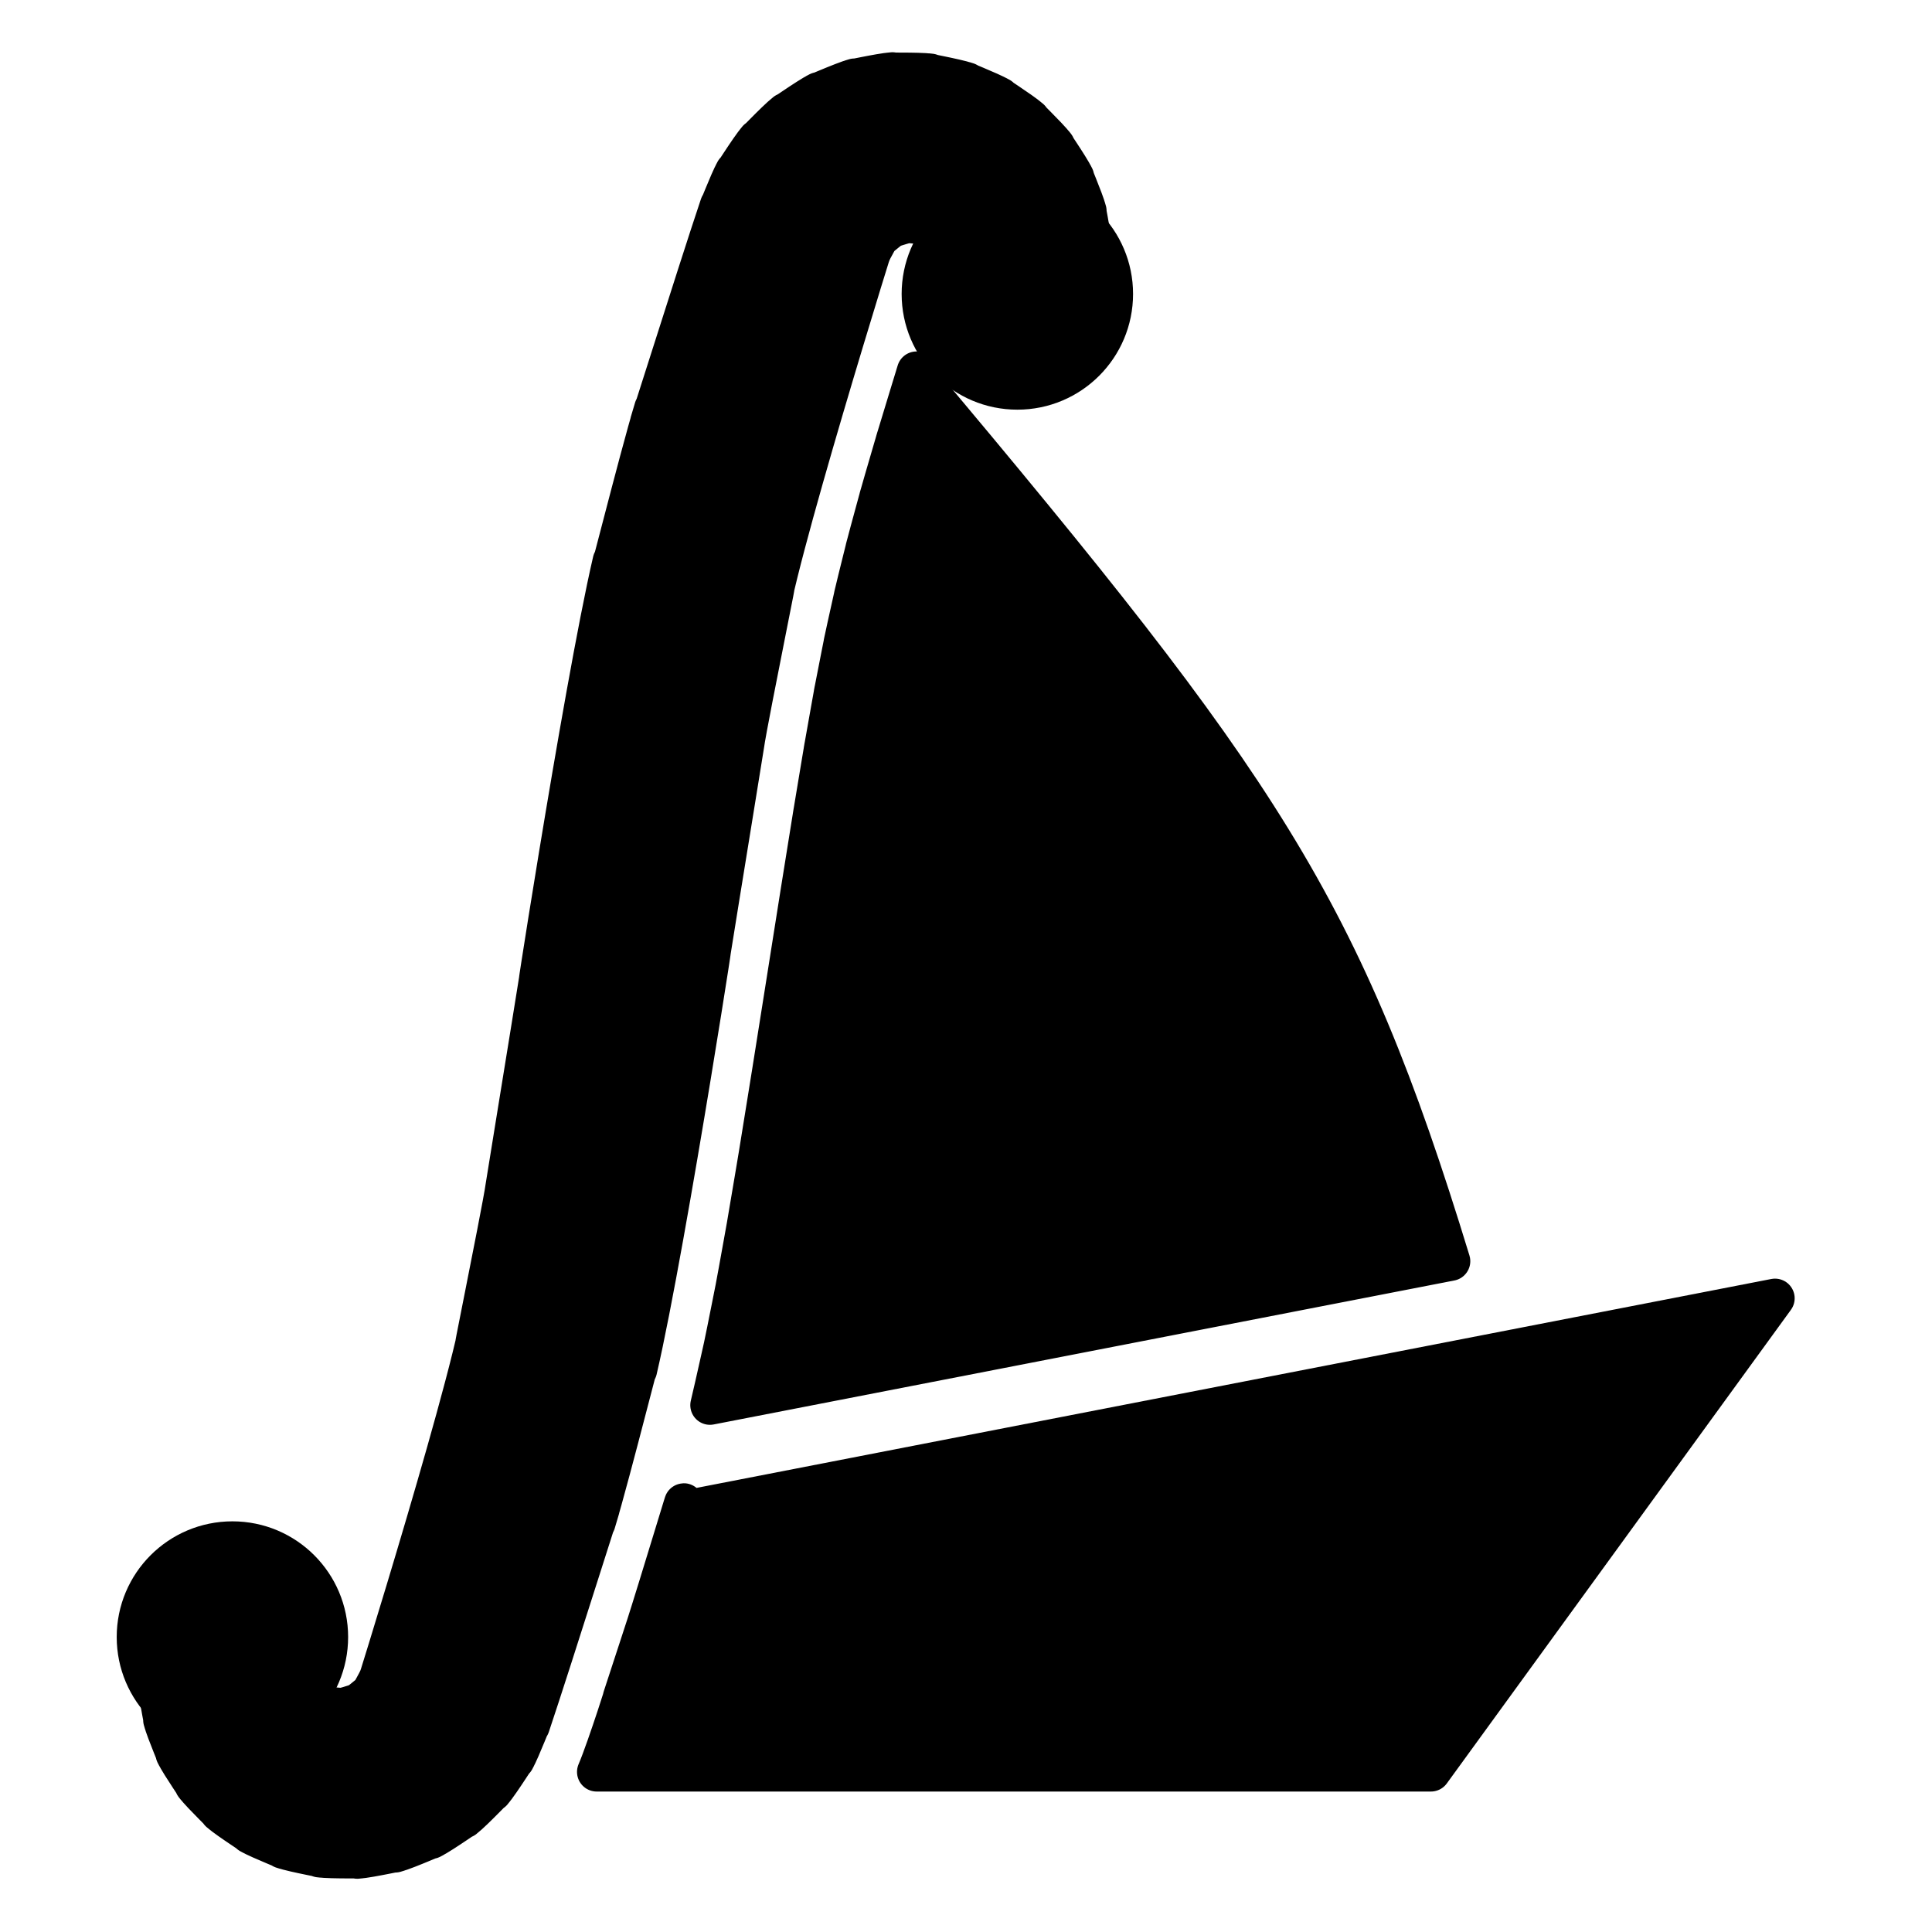
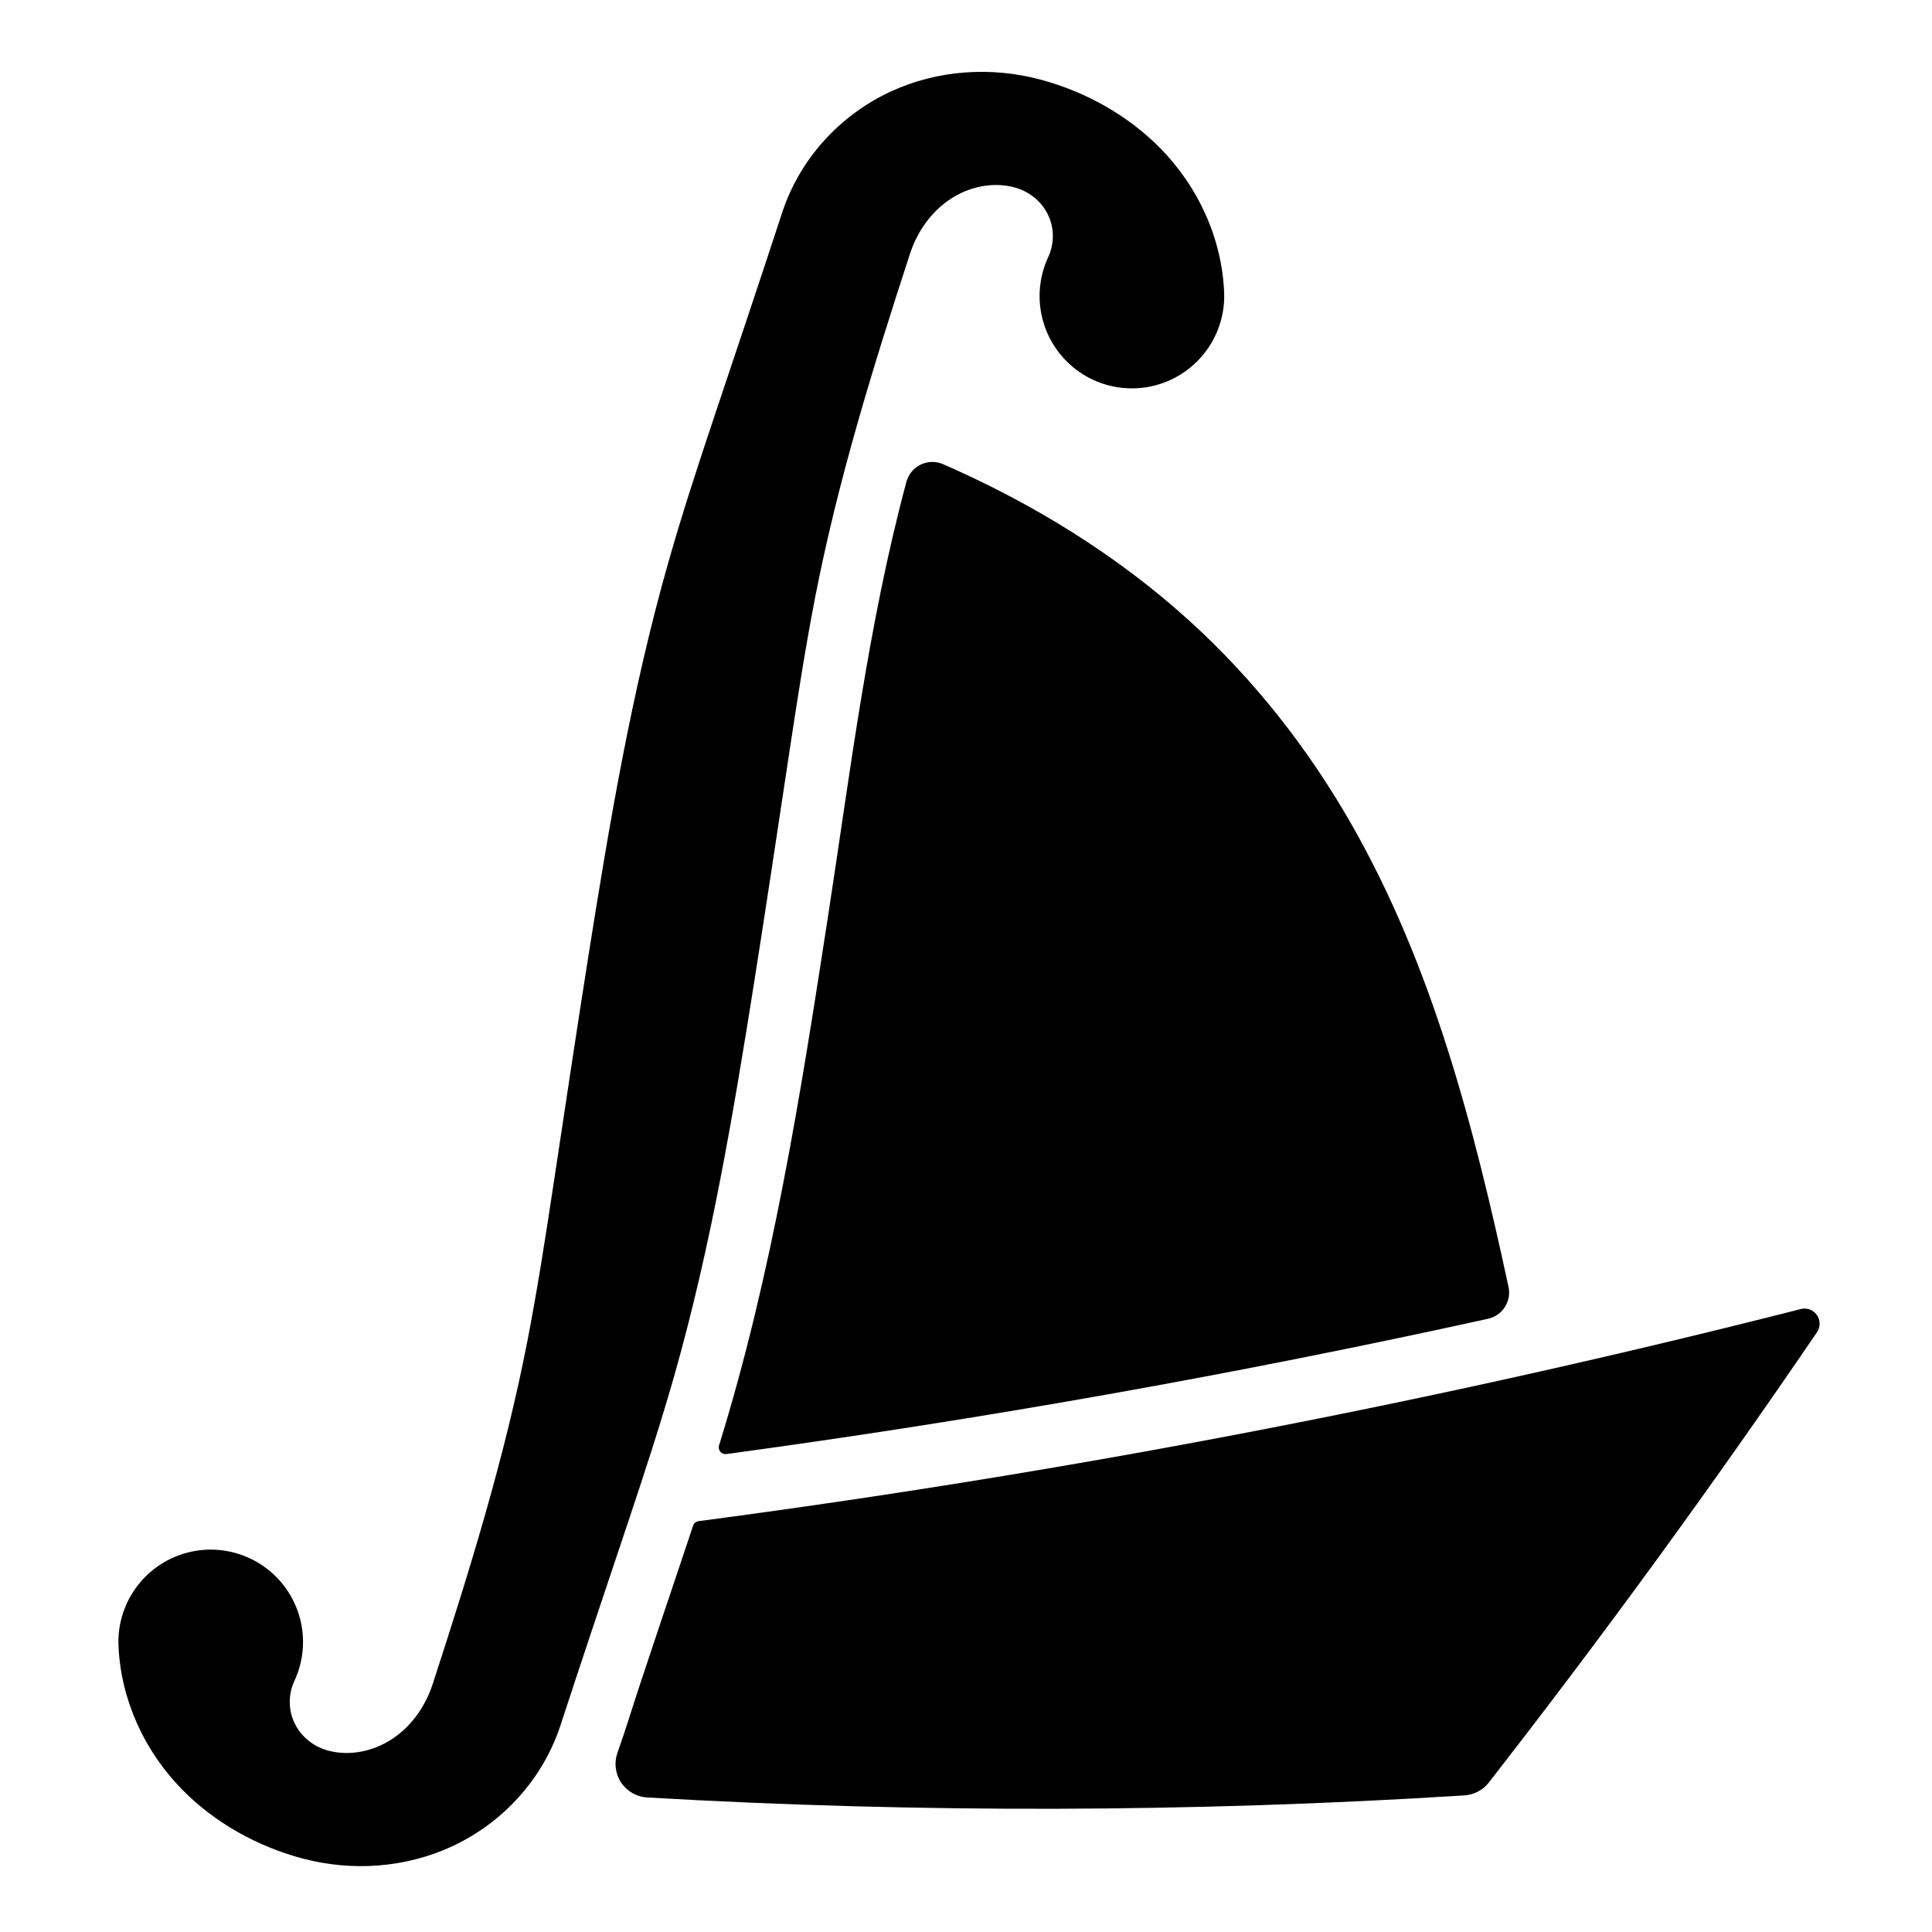
<svg xmlns="http://www.w3.org/2000/svg" viewBox="0 0 1000 1000">
-   <g transform="translate(0 0) scale(1.13) translate(286.23 442.25) scale(1 -1)" fill="currentColor" stroke="currentColor" stroke-width="18" stroke-linejoin="round">
-     <path d="M-209.33,-297.74C-211.14,-302.76 -214.09,-318.49 -213.29,-313.21C-214.1,-318.55 -213.83,-334.78 -214.1,-329.38C-213.83,-334.84 -210.3,-350.89 -211.65,-345.58C-210.28,-350.95 -203.57,-366.15 -205.97,-361.16C-203.54,-366.2 -193.85,-379.91 -197.23,-375.45C-193.81,-379.96 -181.48,-391.59 -185.71,-387.85C-181.44,-391.63 -166.91,-400.68 -171.85,-397.82C-167.1,-400.57 -151.71,-406.46 -156.9,-404.66C-151.43,-406.56 -134.29,-409.47 -140.03,-408.69C-134.25,-409.48 -116.75,-408.95 -122.57,-409.32C-116.71,-408.94 -99.56,-404.95 -105.23,-406.47C-99.53,-404.94 -83.41,-397.6 -88.69,-400.22C-83.38,-397.58 -68.95,-387.16 -73.64,-390.79C-68.93,-387.14 -56.79,-374.02 -60.69,-378.52C-56.78,-374 -47.43,-358.69 -50.37,-363.9C-47.56,-358.92 -41.55,-342.83 -43.38,-348.25C-32.99,-317.38 -3.79,-224.11 -13.29,-255.27C-6.24,-232.13 11.26,-161.7 5.77,-185.26C19.55,-126.16 47.02,53.95 37.53,-5.94C43.05,28.91 60.19,133.37 54.32,98.58C58.27,122 72.74,191.77 67.62,168.57C79.39,221.85 128.83,377.78 112.62,325.75C113.36,328.12 117.3,334.31 115.8,332.31C117.29,334.3 123.44,338.54 121.31,337.26C123.46,338.55 130.83,340.17 128.34,339.79C130.77,340.16 138.06,338.95 135.66,339.51C138.1,338.94 144.52,335.02 142.47,336.46C144.5,335.03 148.91,329.04 147.58,331.13C148.89,329.08 150.69,321.99 150.25,324.39C150.67,322.1 149.76,315.18 150.22,317.46L209.33,297.74C211.14,302.76 214.09,318.49 213.29,313.21C214.1,318.55 213.83,334.78 214.1,329.38C213.83,334.84 210.3,350.89 211.65,345.58C210.28,350.95 203.57,366.15 205.97,361.16C203.54,366.2 193.85,379.91 197.23,375.45C193.81,379.96 181.48,391.59 185.71,387.85C181.44,391.63 166.91,400.68 171.85,397.82C167.1,400.57 151.71,406.46 156.9,404.66C151.43,406.56 134.29,409.47 140.03,408.69C134.25,409.48 116.75,408.95 122.57,409.32C116.71,408.94 99.56,404.95 105.23,406.47C99.53,404.94 83.41,397.6 88.69,400.22C83.38,397.58 68.95,387.16 73.64,390.79C68.93,387.14 56.79,374.02 60.69,378.52C56.78,374 47.43,358.69 50.37,363.9C47.56,358.92 41.55,342.83 43.38,348.25C32.99,317.38 3.79,224.11 13.29,255.27C6.24,232.13 -11.26,161.7 -5.77,185.26C-19.55,126.16 -47.02,-53.95 -37.53,5.94C-43.05,-28.91 -60.19,-133.37 -54.32,-98.58C-58.27,-122 -72.74,-191.77 -67.62,-168.57C-79.39,-221.85 -128.83,-377.78 -112.62,-325.75C-113.36,-328.12 -117.3,-334.31 -115.8,-332.31C-117.29,-334.3 -123.44,-338.54 -121.31,-337.26C-123.46,-338.55 -130.83,-340.17 -128.34,-339.79C-130.77,-340.16 -138.06,-338.95 -135.66,-339.51C-138.1,-338.94 -144.52,-335.02 -142.47,-336.46C-144.5,-335.03 -148.91,-329.04 -147.58,-331.13C-148.89,-329.08 -150.69,-321.99 -150.25,-324.39C-150.67,-322.1 -149.76,-315.18 -150.22,-317.46Z" />
-     <circle cx="179.77" cy="307.6" r="44" />
-     <circle cx="-179.77" cy="-307.6" r="44" />
-     <path d="M38.96,-201.39C40.99,-193 46.54,-167.69 44.72,-176.14C46.6,-167.37 51.74,-140.98 50.06,-149.78C51.88,-140.28 56.93,-111.71 55.27,-121.24C57.13,-110.59 62.43,-78.59 60.68,-89.26C62.69,-77.02 68.57,-40.27 66.62,-52.52C67.76,-45.38 71.16,-23.94 70.02,-31.09C71.16,-23.95 74.55,-2.54 73.42,-9.68C74.62,-2.08 78.23,20.73 77.03,13.13C78.05,19.58 81.12,38.94 80.09,32.49C81.98,44.37 87.74,80.02 85.81,68.14C87.45,78.24 92.56,108.52 90.84,98.43C92.33,107.14 97.08,133.21 95.47,124.53C96.91,132.26 101.58,155.39 99.99,147.68C101.49,154.91 106.38,176.51 104.72,169.32C106.39,176.55 111.86,198.13 110.01,190.94C112,198.68 118.39,221.77 116.24,214.08C118.67,222.77 126.36,248.76 123.78,240.1C126.78,250.17 136.07,280.31 132.96,270.27C291.42,81.41 328.34,27.77 378.24,-135.44Z" />
-     <path d="M-12.93,-369.37C-8.2,-358.37 2.6,-324 -1.15,-335.36C2.35,-324.78 12.67,-292.98 9.25,-303.59C15.02,-285.72 31.23,-231.77 25.95,-249.79L526.82,-152.43L369.2,-369.37Z" />
+   <g transform="translate(0 0) scale(1.19) translate(291.99 421.47) scale(1 -1)" fill="currentColor">
+     <path d="M-240.45,-294.48C-239.42,-317.96 -229.11,-340.29 -212.69,-356.99C-198.53,-371.38 -180.1,-381.61 -160.64,-386.83C-139.07,-392.62 -115.74,-391.05 -95.42,-381.64C-73.27,-371.4 -55.84,-352.27 -48.23,-329.03C-38.72,-299.97 -28.98,-270.99 -19.27,-241.99C-12.06,-220.44 -4.96,-198.85 1.26,-176.99C17.23,-120.89 26.94,-63.24 36.05,-5.71C41.33,27.62 46.29,61.01 51.35,94.37C54.76,116.88 58.24,139.38 62.58,161.73C72.44,212.46 87.79,261.89 103.77,310.97C106.93,320.69 113.05,329.5 121.7,335.09C129.6,340.2 139.45,342.37 148.67,340.12C155.98,338.34 162.09,333.19 164.68,326.07C166.63,320.71 166.31,314.77 163.92,309.6A40.15,40.15 0 1,1 240.45,294.48C239.42,317.96 229.11,340.29 212.69,356.99C198.53,371.38 180.1,381.61 160.64,386.83C139.07,392.62 115.74,391.05 95.42,381.64C73.27,371.4 55.84,352.27 48.23,329.03C38.72,299.97 28.98,270.99 19.27,241.99C12.06,220.44 4.96,198.85 -1.26,176.99C-17.23,120.89 -26.94,63.24 -36.05,5.71C-41.33,-27.62 -46.29,-61.01 -51.35,-94.37C-54.76,-116.88 -58.24,-139.38 -62.58,-161.73C-72.44,-212.46 -87.79,-261.89 -103.77,-310.97C-106.93,-320.69 -113.05,-329.5 -121.7,-335.09C-129.6,-340.2 -139.45,-342.37 -148.67,-340.12C-155.98,-338.34 -162.09,-333.19 -164.68,-326.07C-166.63,-320.71 -166.31,-314.77 -163.92,-309.6A40.15,40.15 0 1,1 -240.45,-294.48Z" />
+     <path d="M102.26,211.9C85.59,149.88 77.88,86.03 68.13,22.68C56.22,-54.72 43.99,-132.27 20.76,-207.23A2.92,2.92 0 0,1 23.94,-210.98C135.12,-195.91 245.68,-176.27 355.25,-152.13A11.68,11.68 0 0,1 364.15,-138.25C349.15,-68.82 331.19,1.16 295.64,63.29C276.88,96.07 253.35,126.03 225.37,151.43C193.83,180.06 157.18,202.55 118.21,219.57A11.68,11.68 0 0,1 102.26,211.9Z" />
+     <path d="M-10.51,-360.35C107.86,-367.2 226.65,-366.91 344.98,-359.45A14.6,14.6 0 0,1 355.58,-353.85C405.24,-290.1 452.85,-224.77 498.33,-157.97A6.57,6.57 0 0,1 491.27,-147.91C333.48,-188.08 173.31,-218.9 11.87,-240.16A2.92,2.92 0 0,1 9.48,-242.13C4.6,-256.82 -0.37,-271.48 -5.29,-286.16C-8.19,-294.8 -11.07,-303.44 -13.93,-312.1C-17.09,-321.66 -19.99,-331.35 -23.4,-340.82A14.6,14.6 0 0,1 -10.51,-360.35Z" />
  </g>
</svg>
